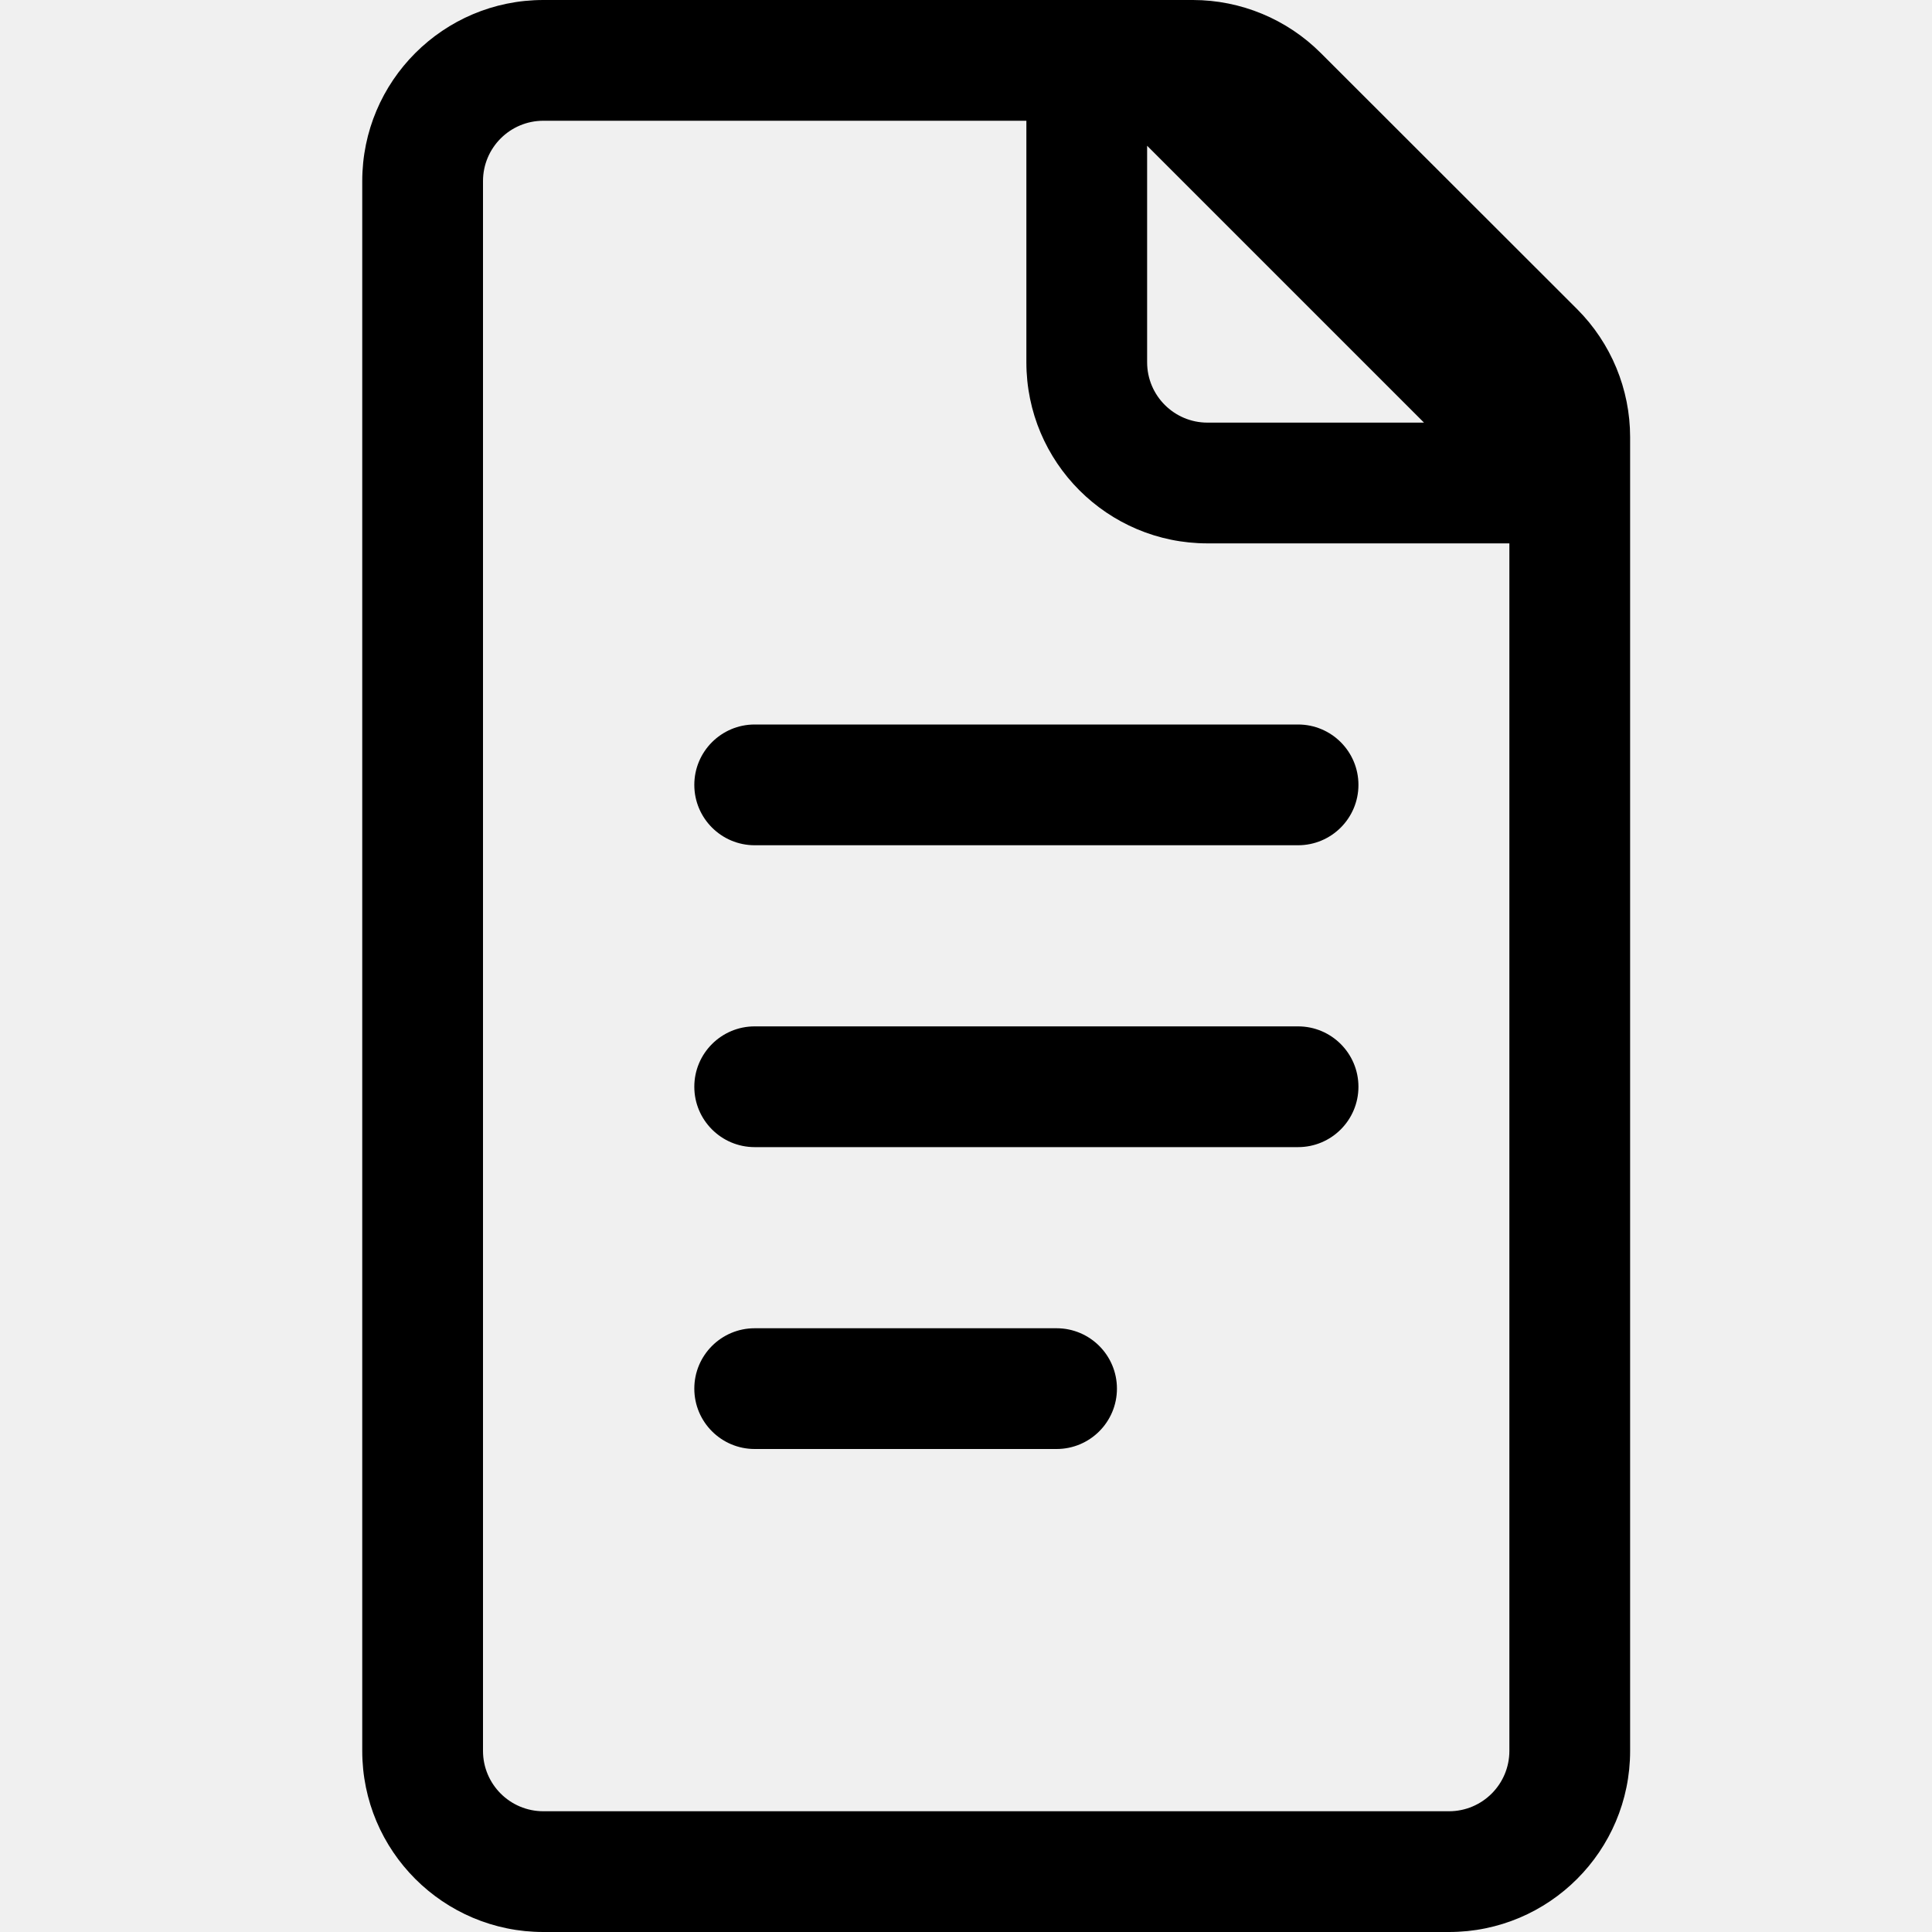
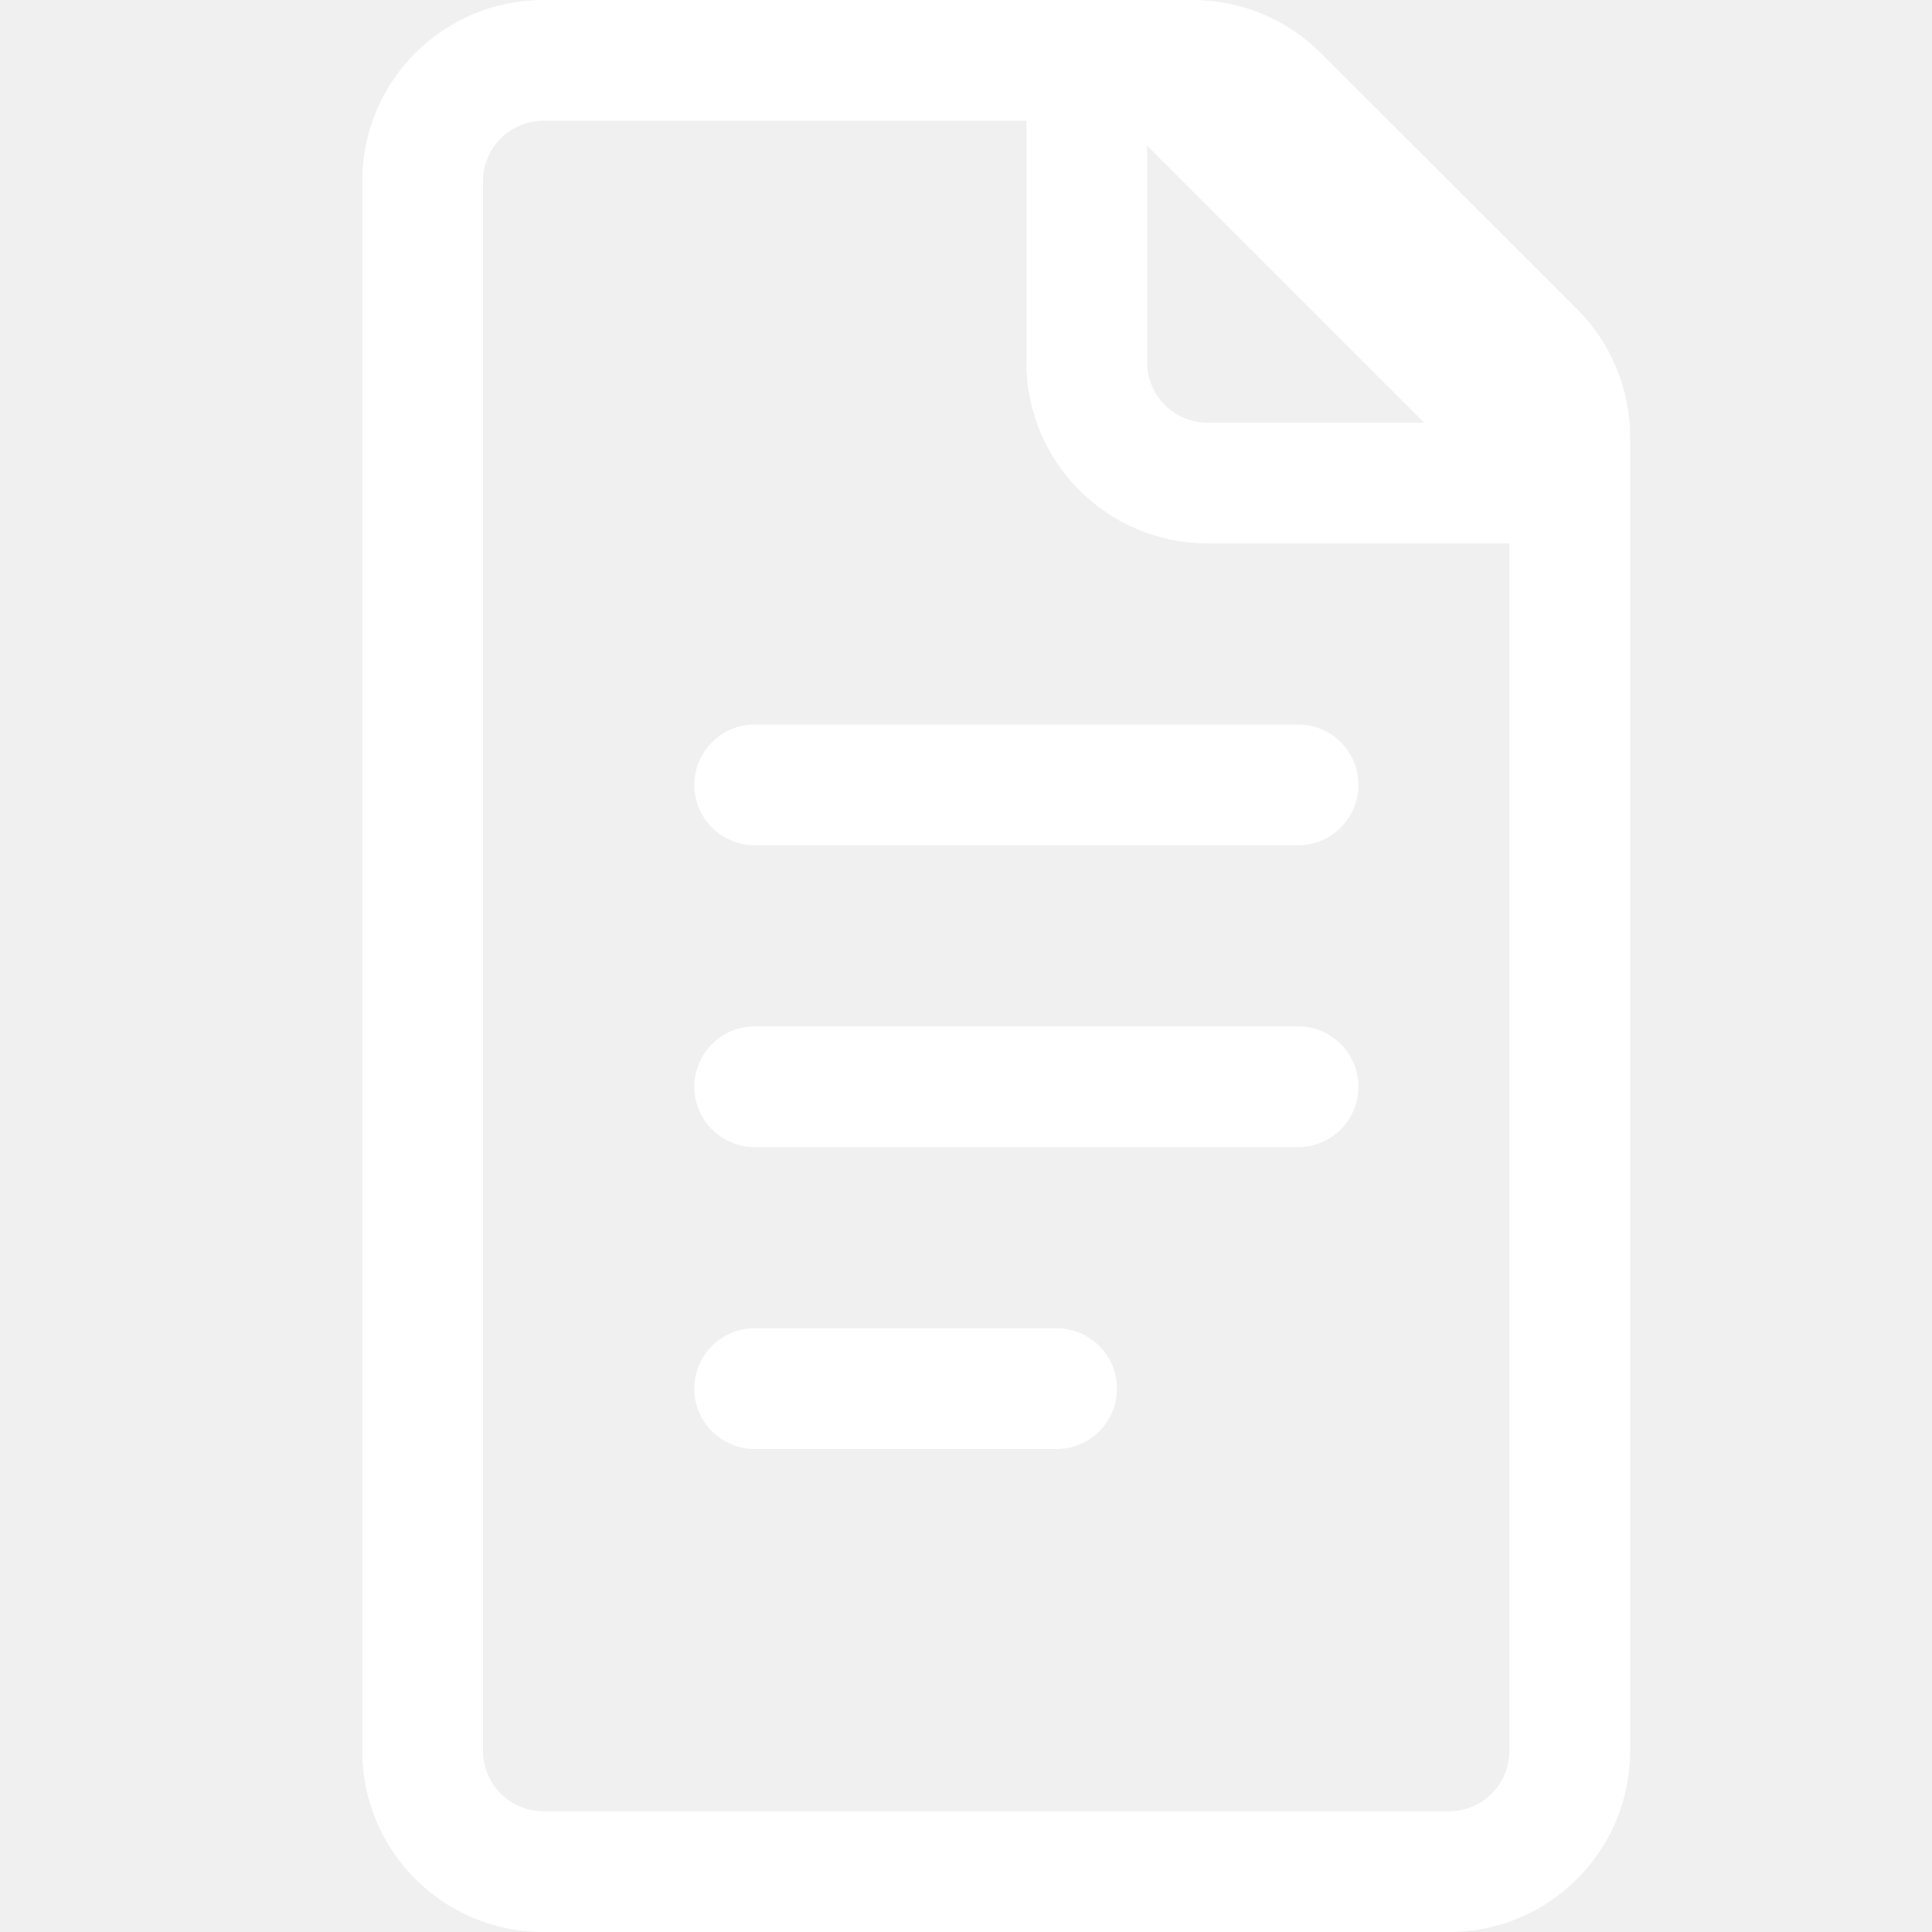
- <svg xmlns="http://www.w3.org/2000/svg" viewBox="0 0 16 16" fill="currentColor">
+ <svg xmlns="http://www.w3.org/2000/svg" viewBox="0 0 16 16" fill="#fff">
  <path d="M3 1.5A1.5 1.5 0 0 1 4.5 0h5.379a1.5 1.5 0 0 1 1.06.44l2.122 2.12A1.5 1.5 0 0 1 13.5 3.62V14.5A1.5 1.5 0 0 1 12 16H4.5A1.5 1.5 0 0 1 3 14.5v-13zM4.5 1a.5.5 0 0 0-.5.5v13a.5.5 0 0 0 .5.5H12a.5.5 0 0 0 .5-.5V4.5H10A1.5 1.5 0 0 1 8.5 3V1H4.5zm5 .207V3a.5.5 0 0 0 .5.5h1.793L9.5 1.207zM5.75 6.5a.5.5 0 0 1 .5-.5h4.5a.5.5 0 0 1 0 1h-4.5a.5.5 0 0 1-.5-.5zm0 2.5a.5.5 0 0 1 .5-.5h4.5a.5.5 0 0 1 0 1h-4.5a.5.5 0 0 1-.5-.5zm0 2.5a.5.5 0 0 1 .5-.5h2.5a.5.5 0 0 1 0 1h-2.5a.5.5 0 0 1-.5-.5z" />
</svg>
